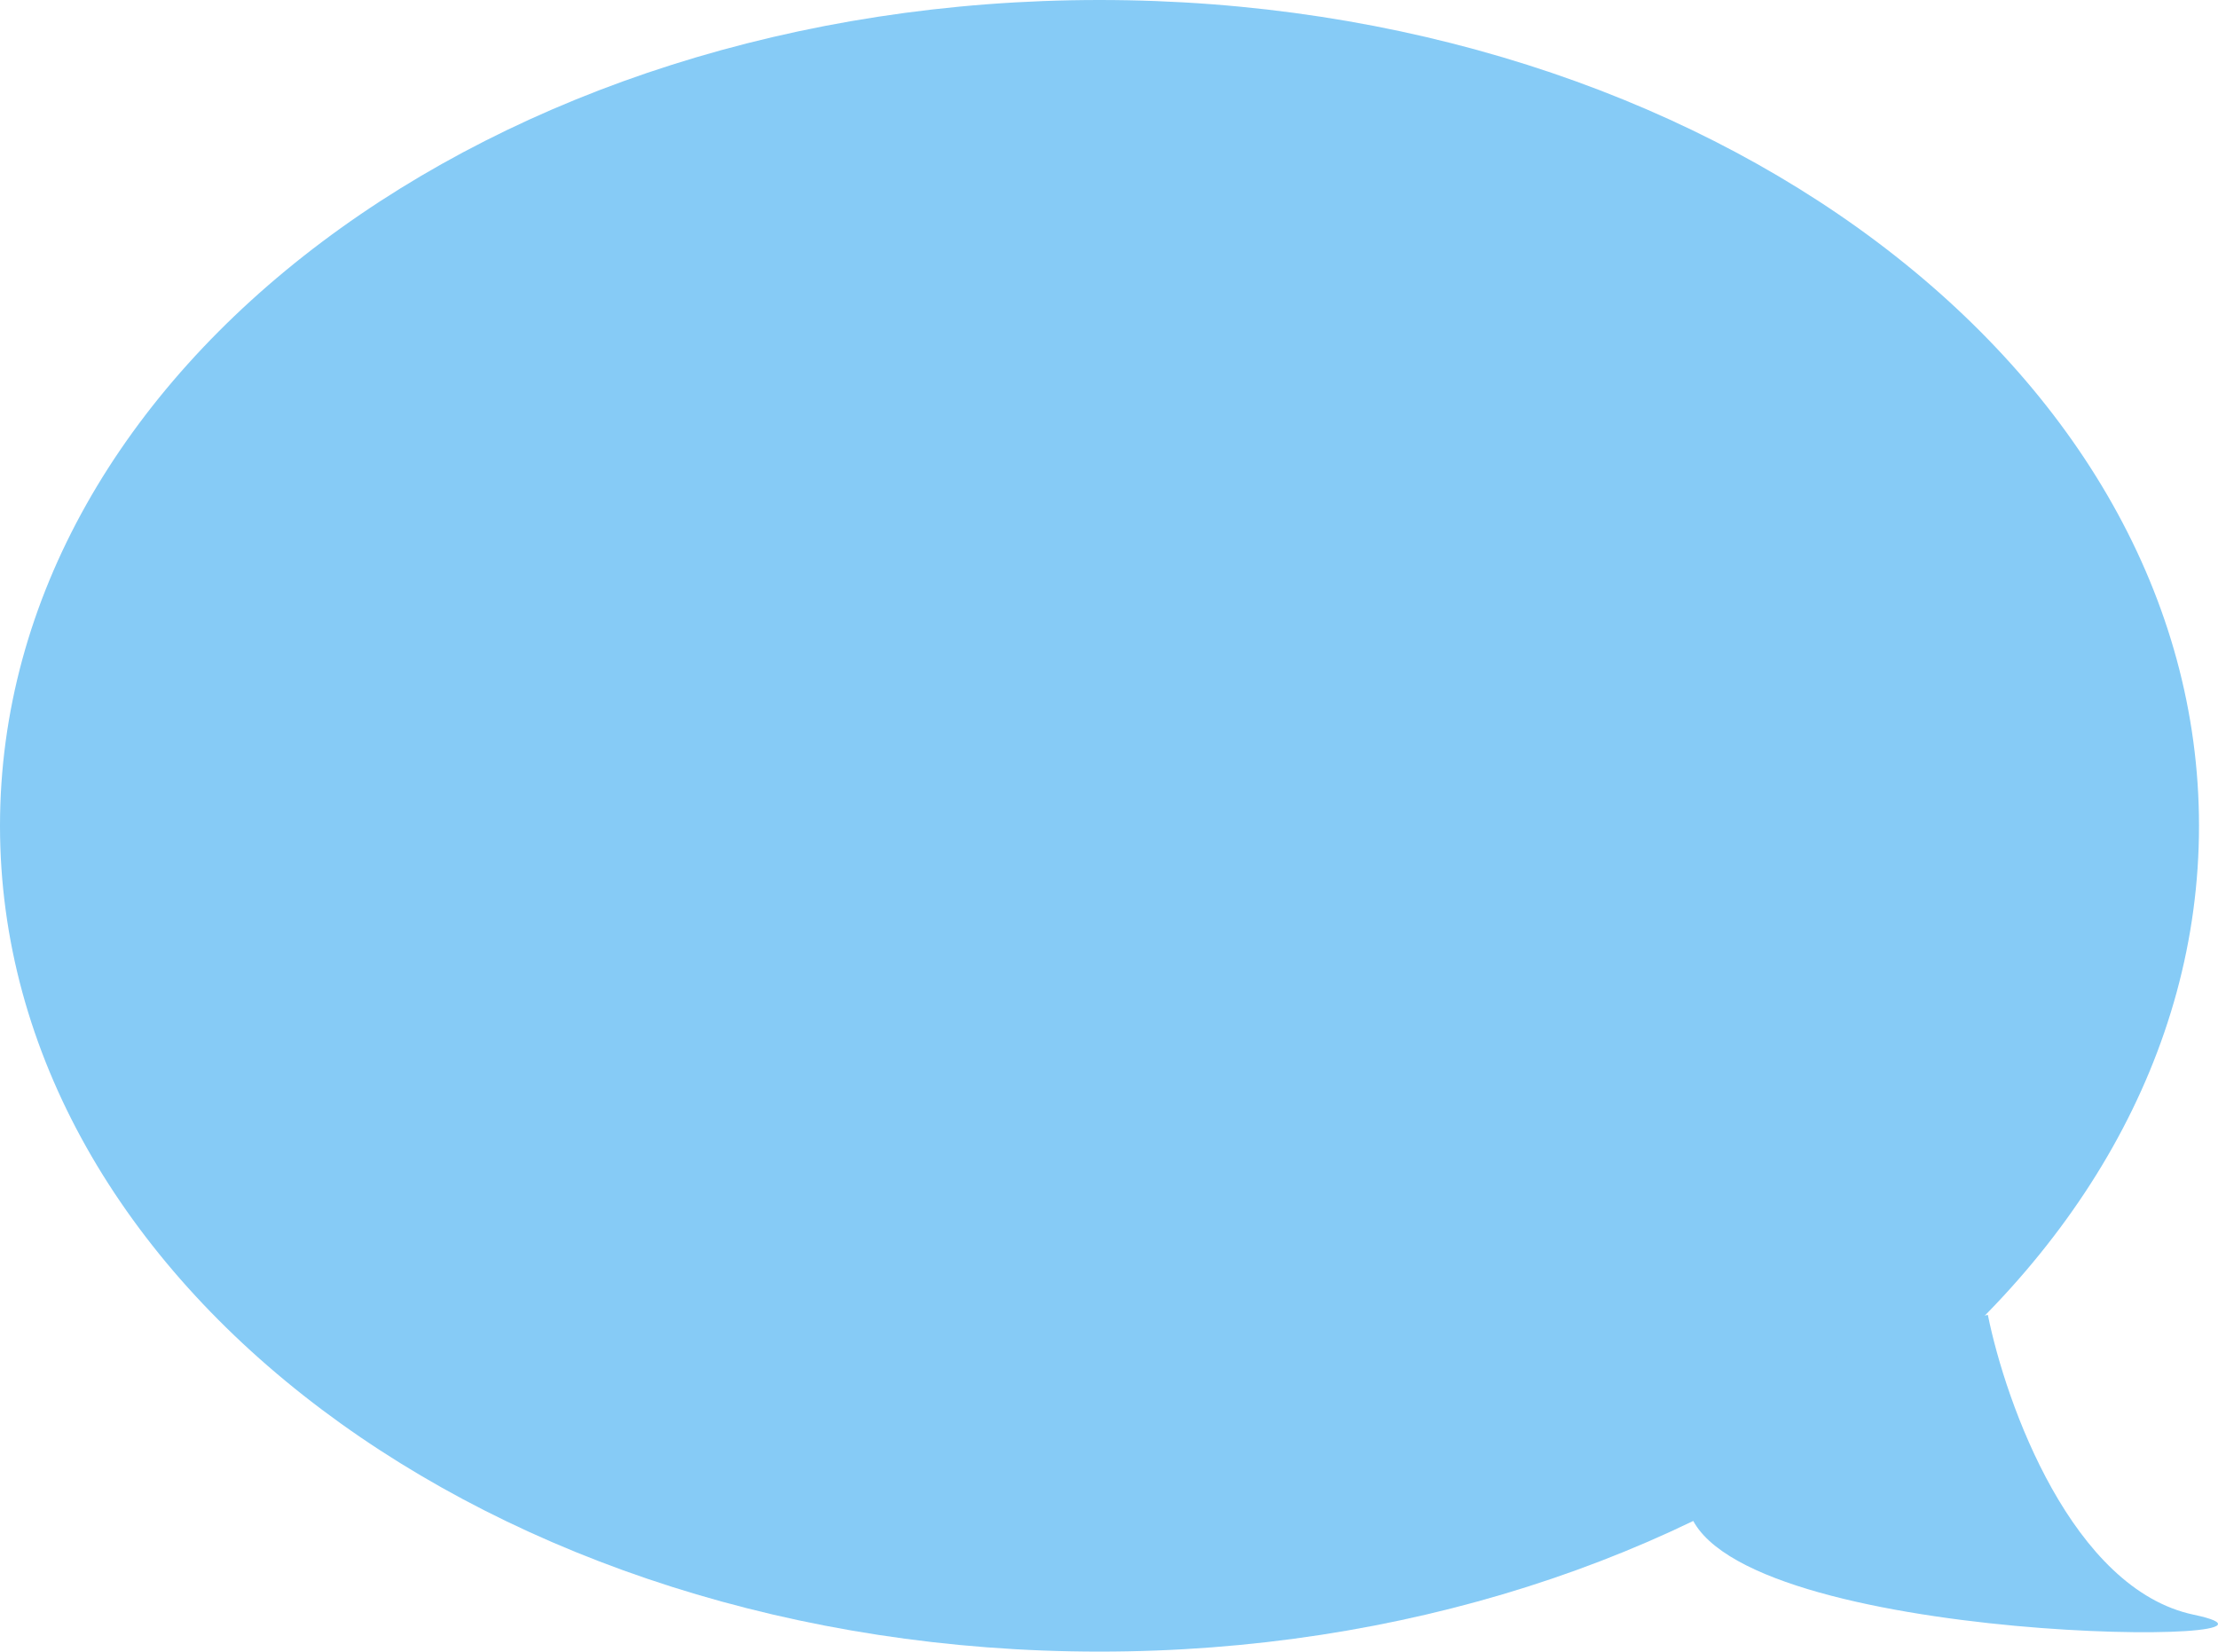
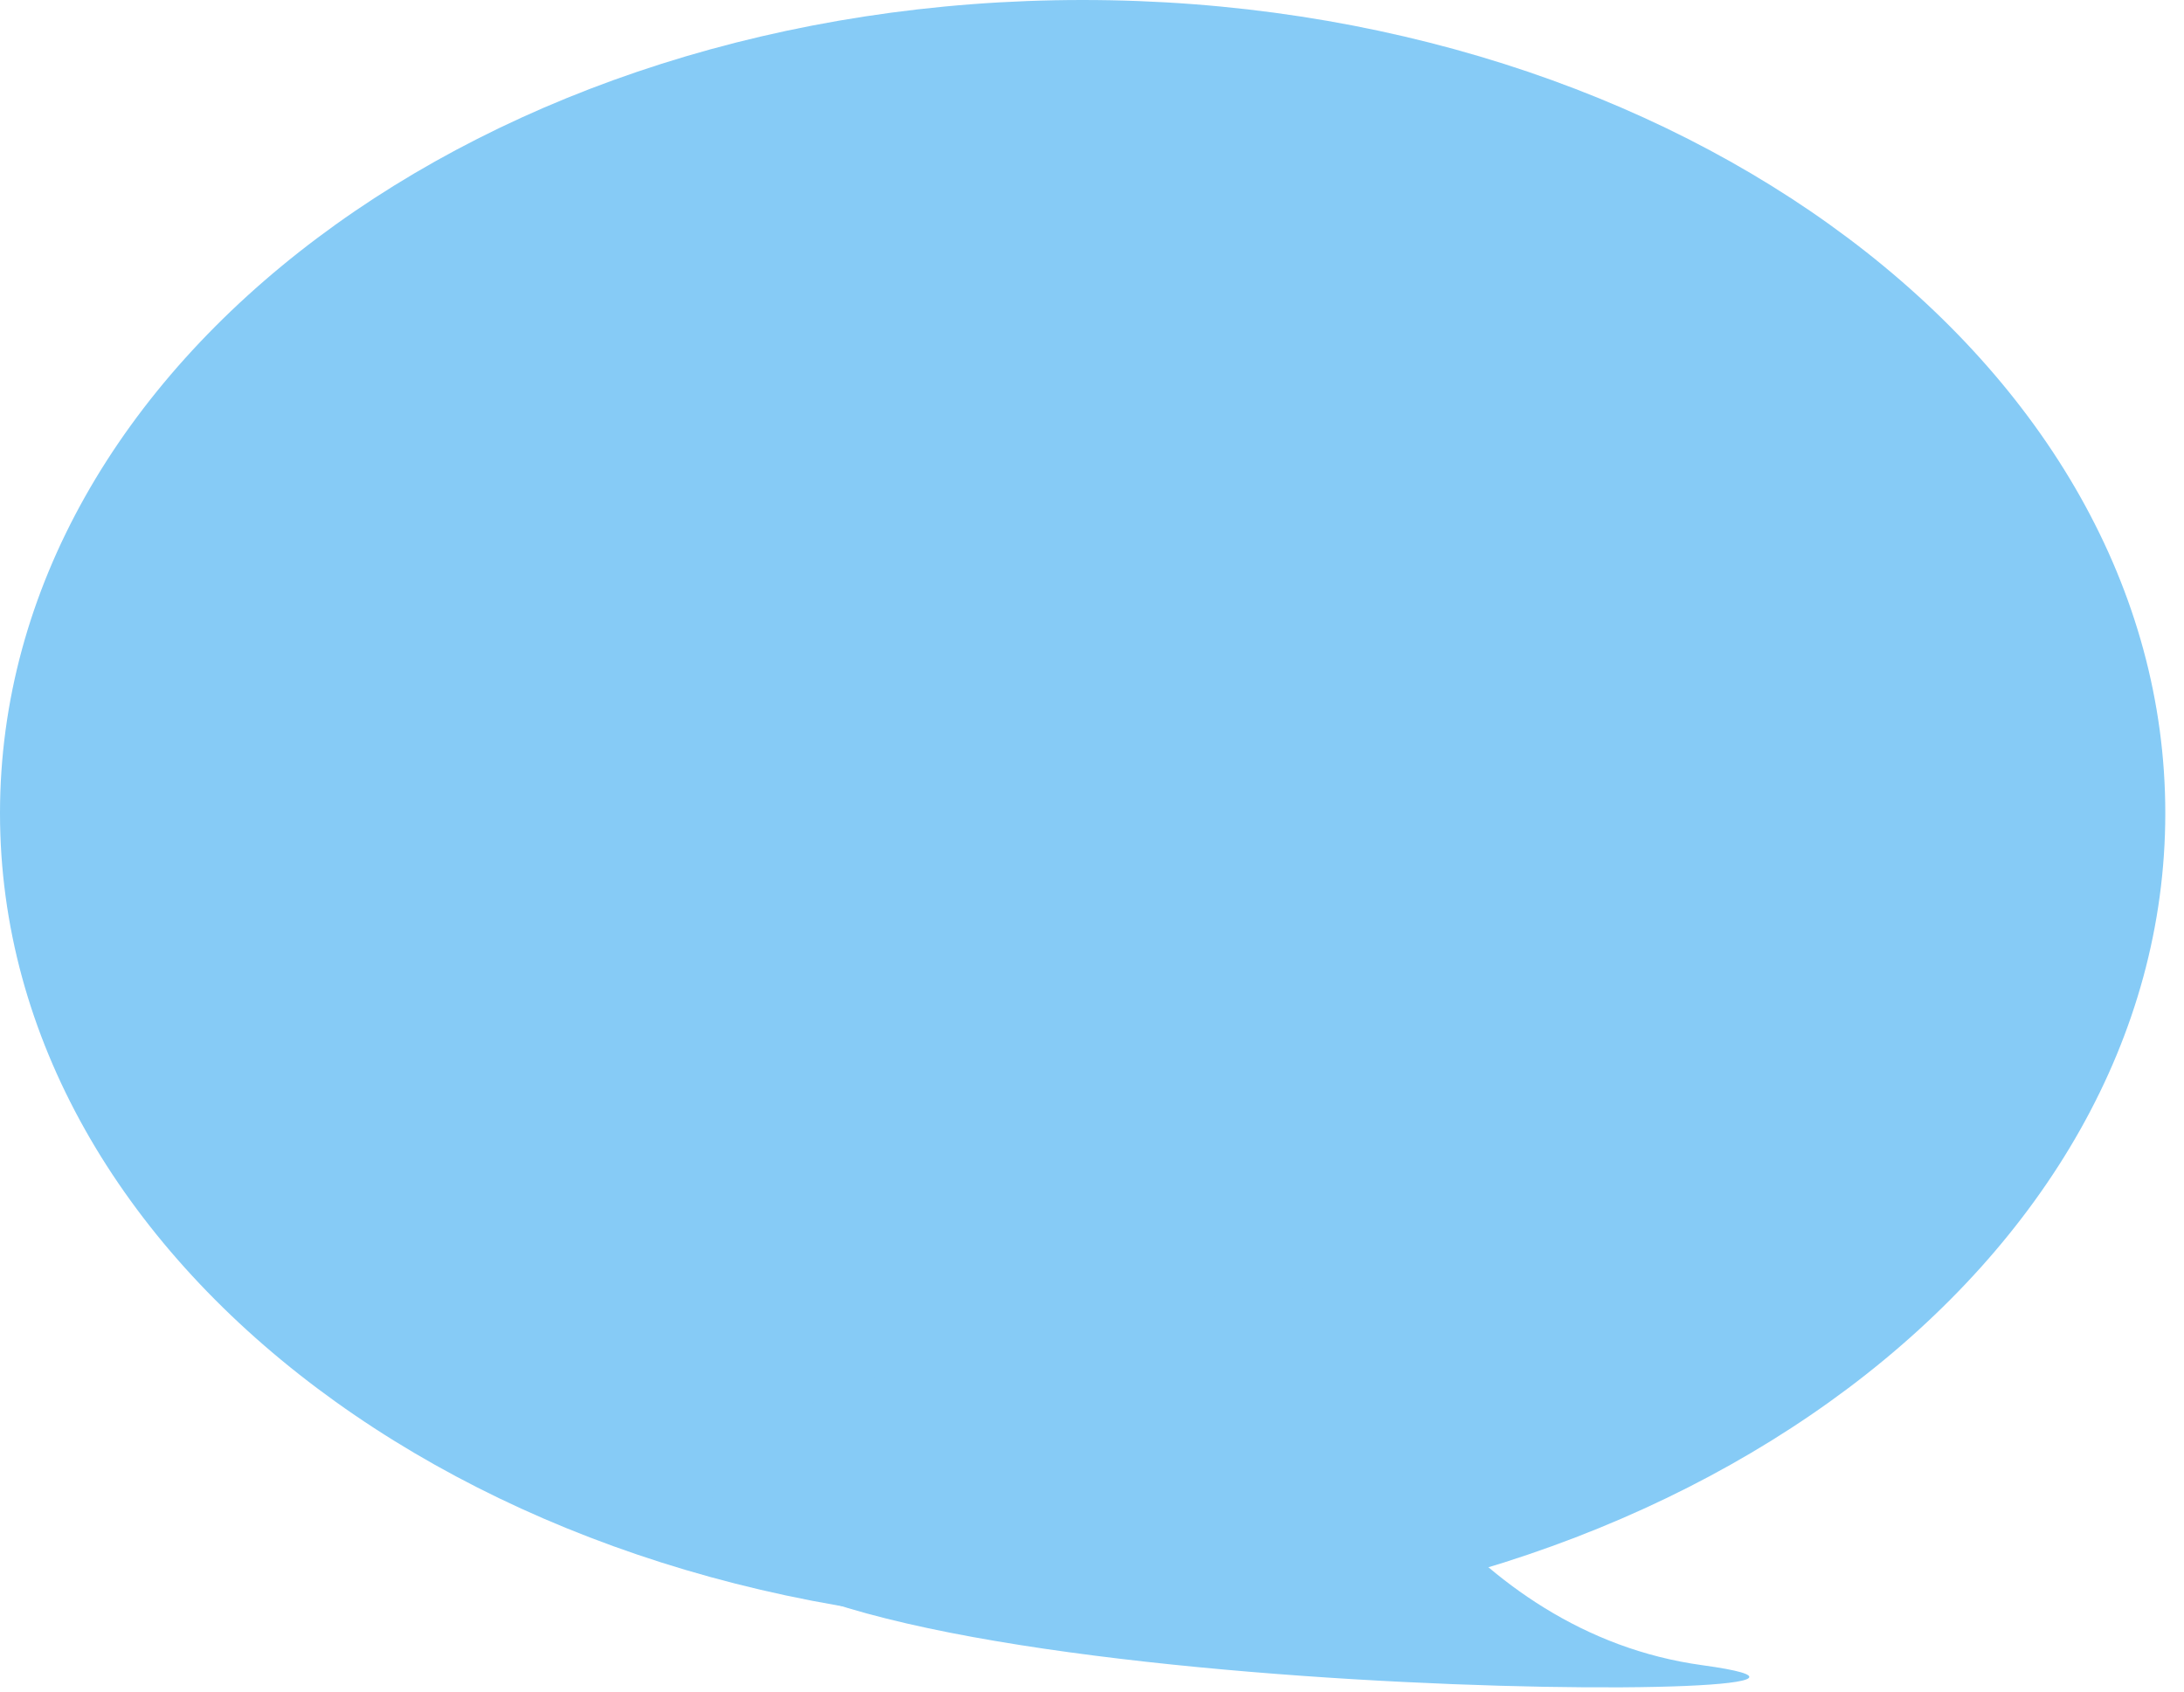
- <svg xmlns="http://www.w3.org/2000/svg" width="372" height="277" viewBox="0 0 372 277" fill="none">
-   <ellipse rx="184.407" ry="138.5" transform="matrix(-1 0 0 1 184.407 138.5)" fill="#86CBF6" />
-   <path d="M367.95 270.817C347.566 266.53 336.424 235.505 333.401 220.528C314.254 223.963 277.431 235.368 283.304 253.505C290.646 276.176 393.43 276.176 367.95 270.817Z" fill="#86CBF6" />
+ <svg xmlns="http://www.w3.org/2000/svg" width="333" height="258" viewBox="0 0 333 258" fill="none">
+   <ellipse rx="165.074" ry="124" transform="matrix(-1 0 0 1 165.074 124)" fill="#86CBF6" />
+   <path d="M259.552 253.921C223.449 248.976 203.714 213.191 198.36 195.916C164.449 199.878 99.229 213.032 109.631 233.952C122.635 260.102 304.681 260.102 259.552 253.921Z" fill="#86CBF6" />
</svg>
